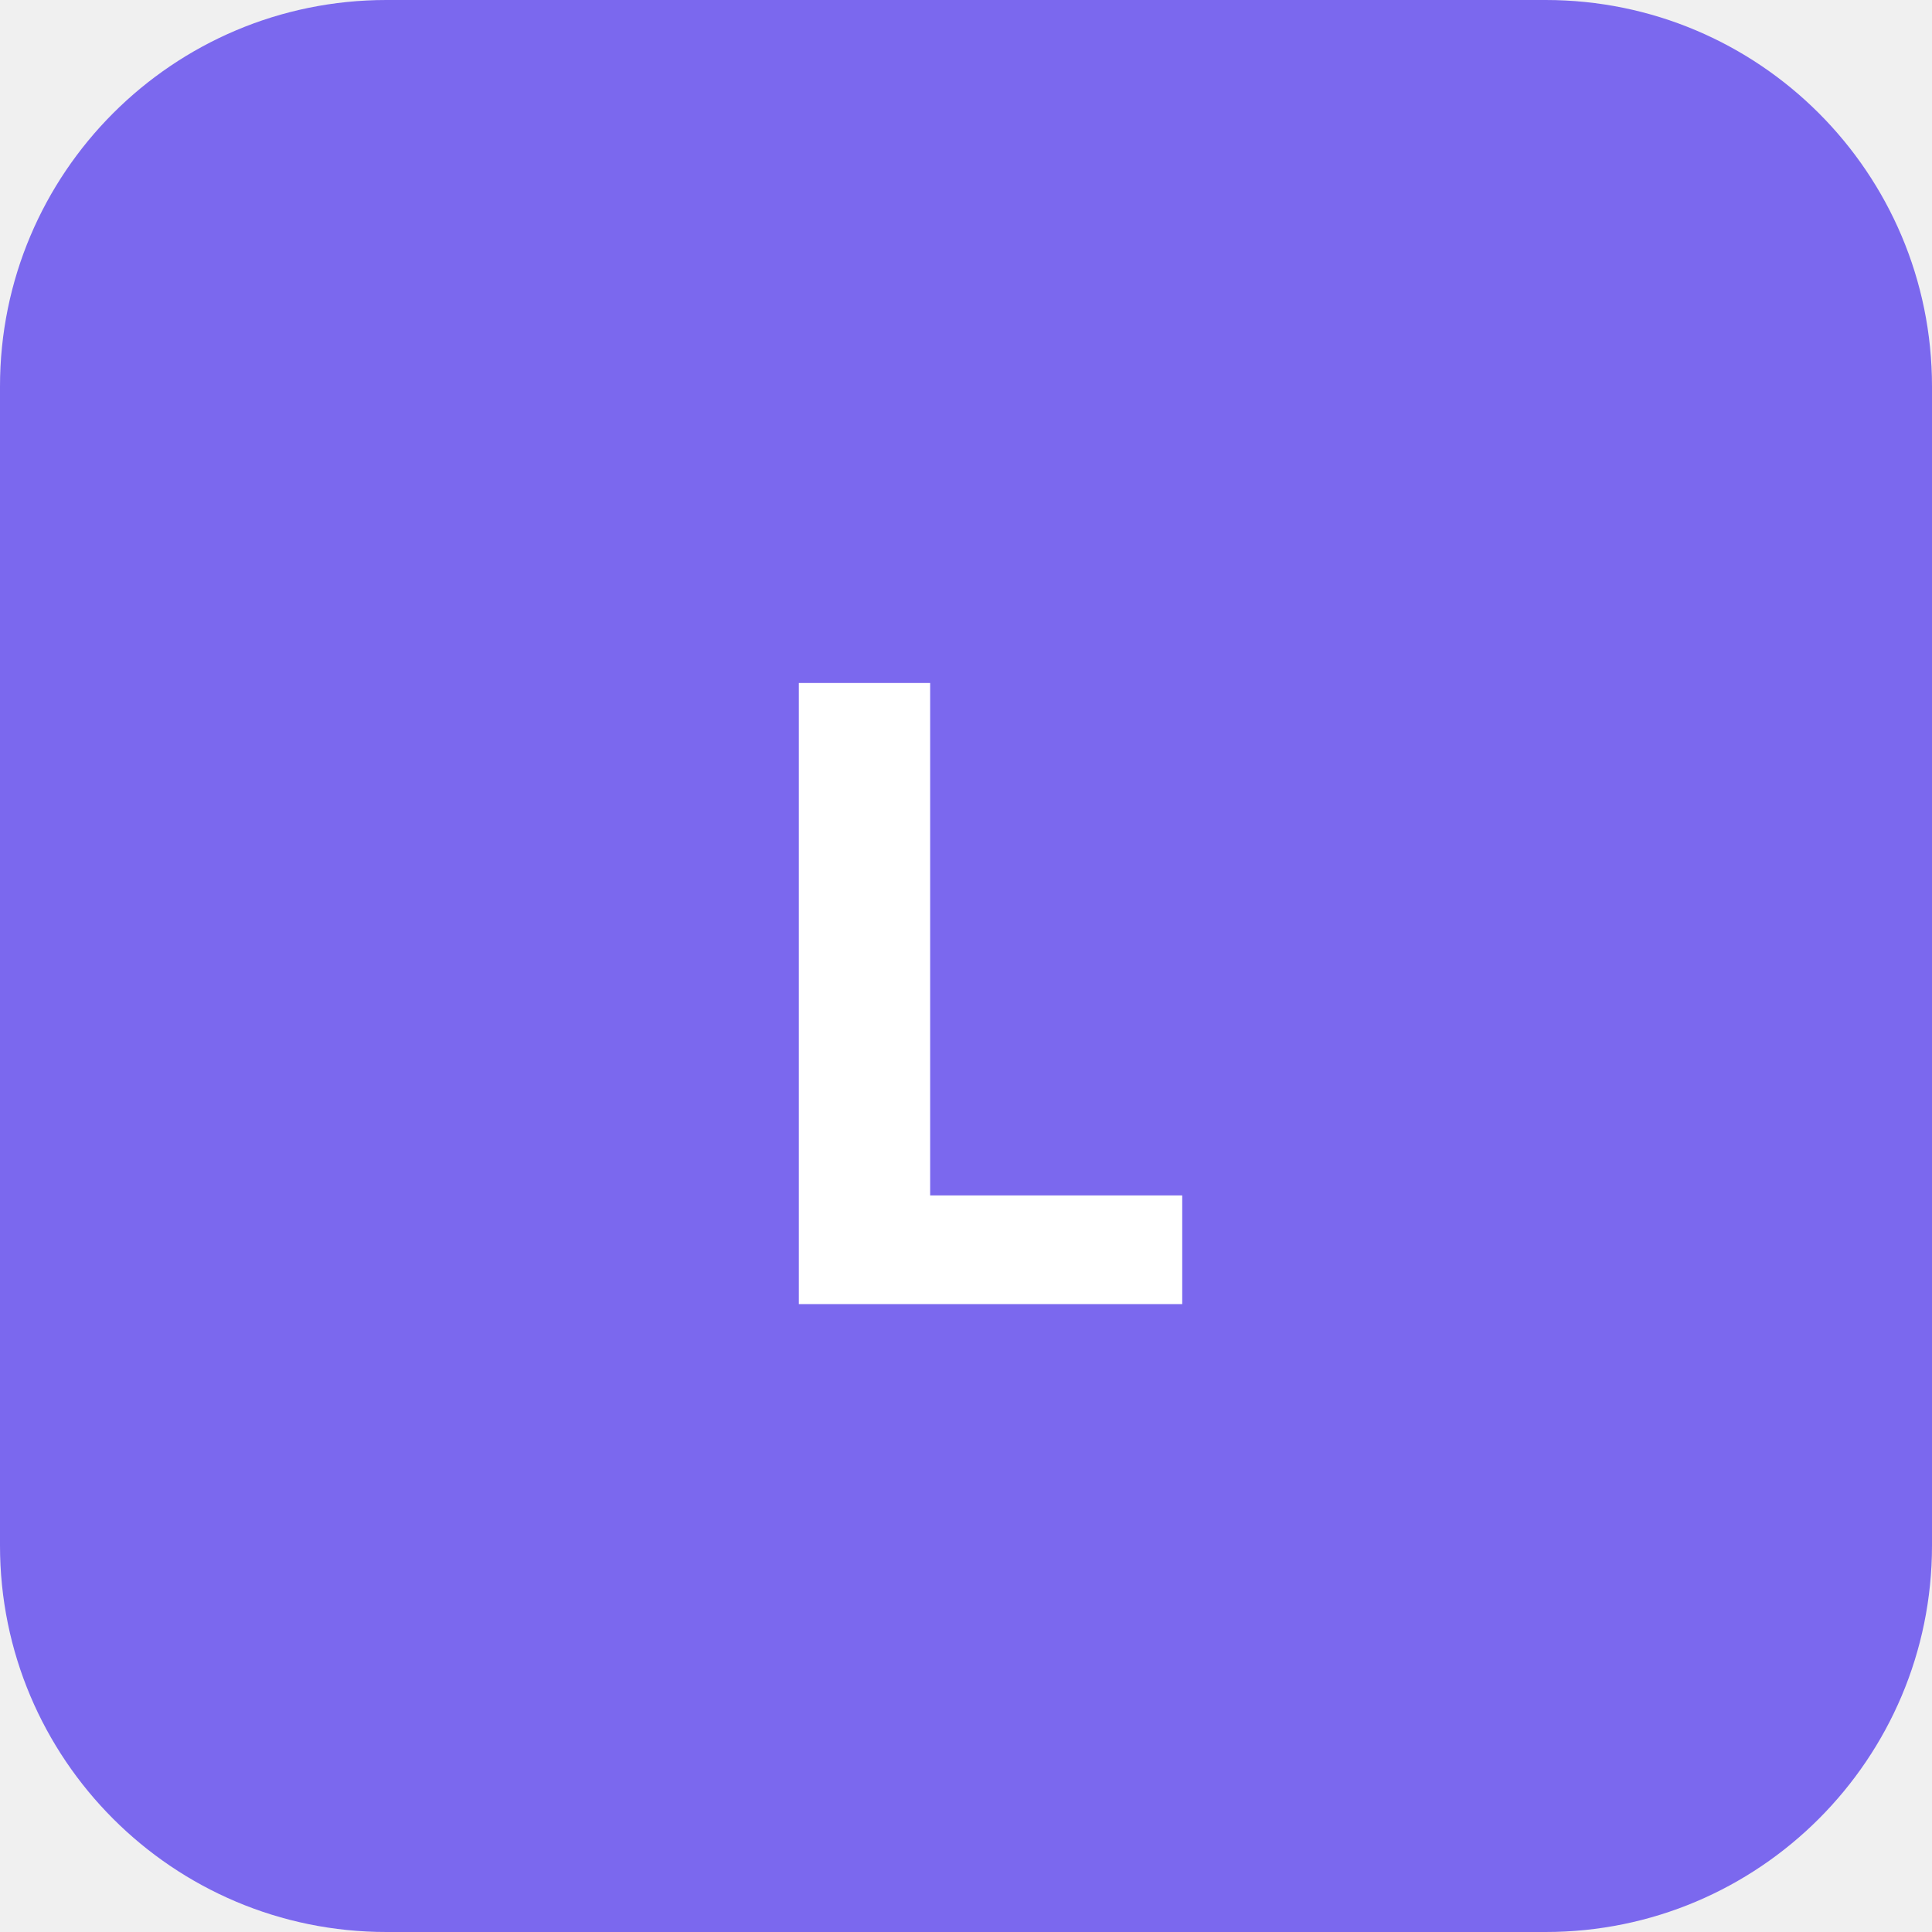
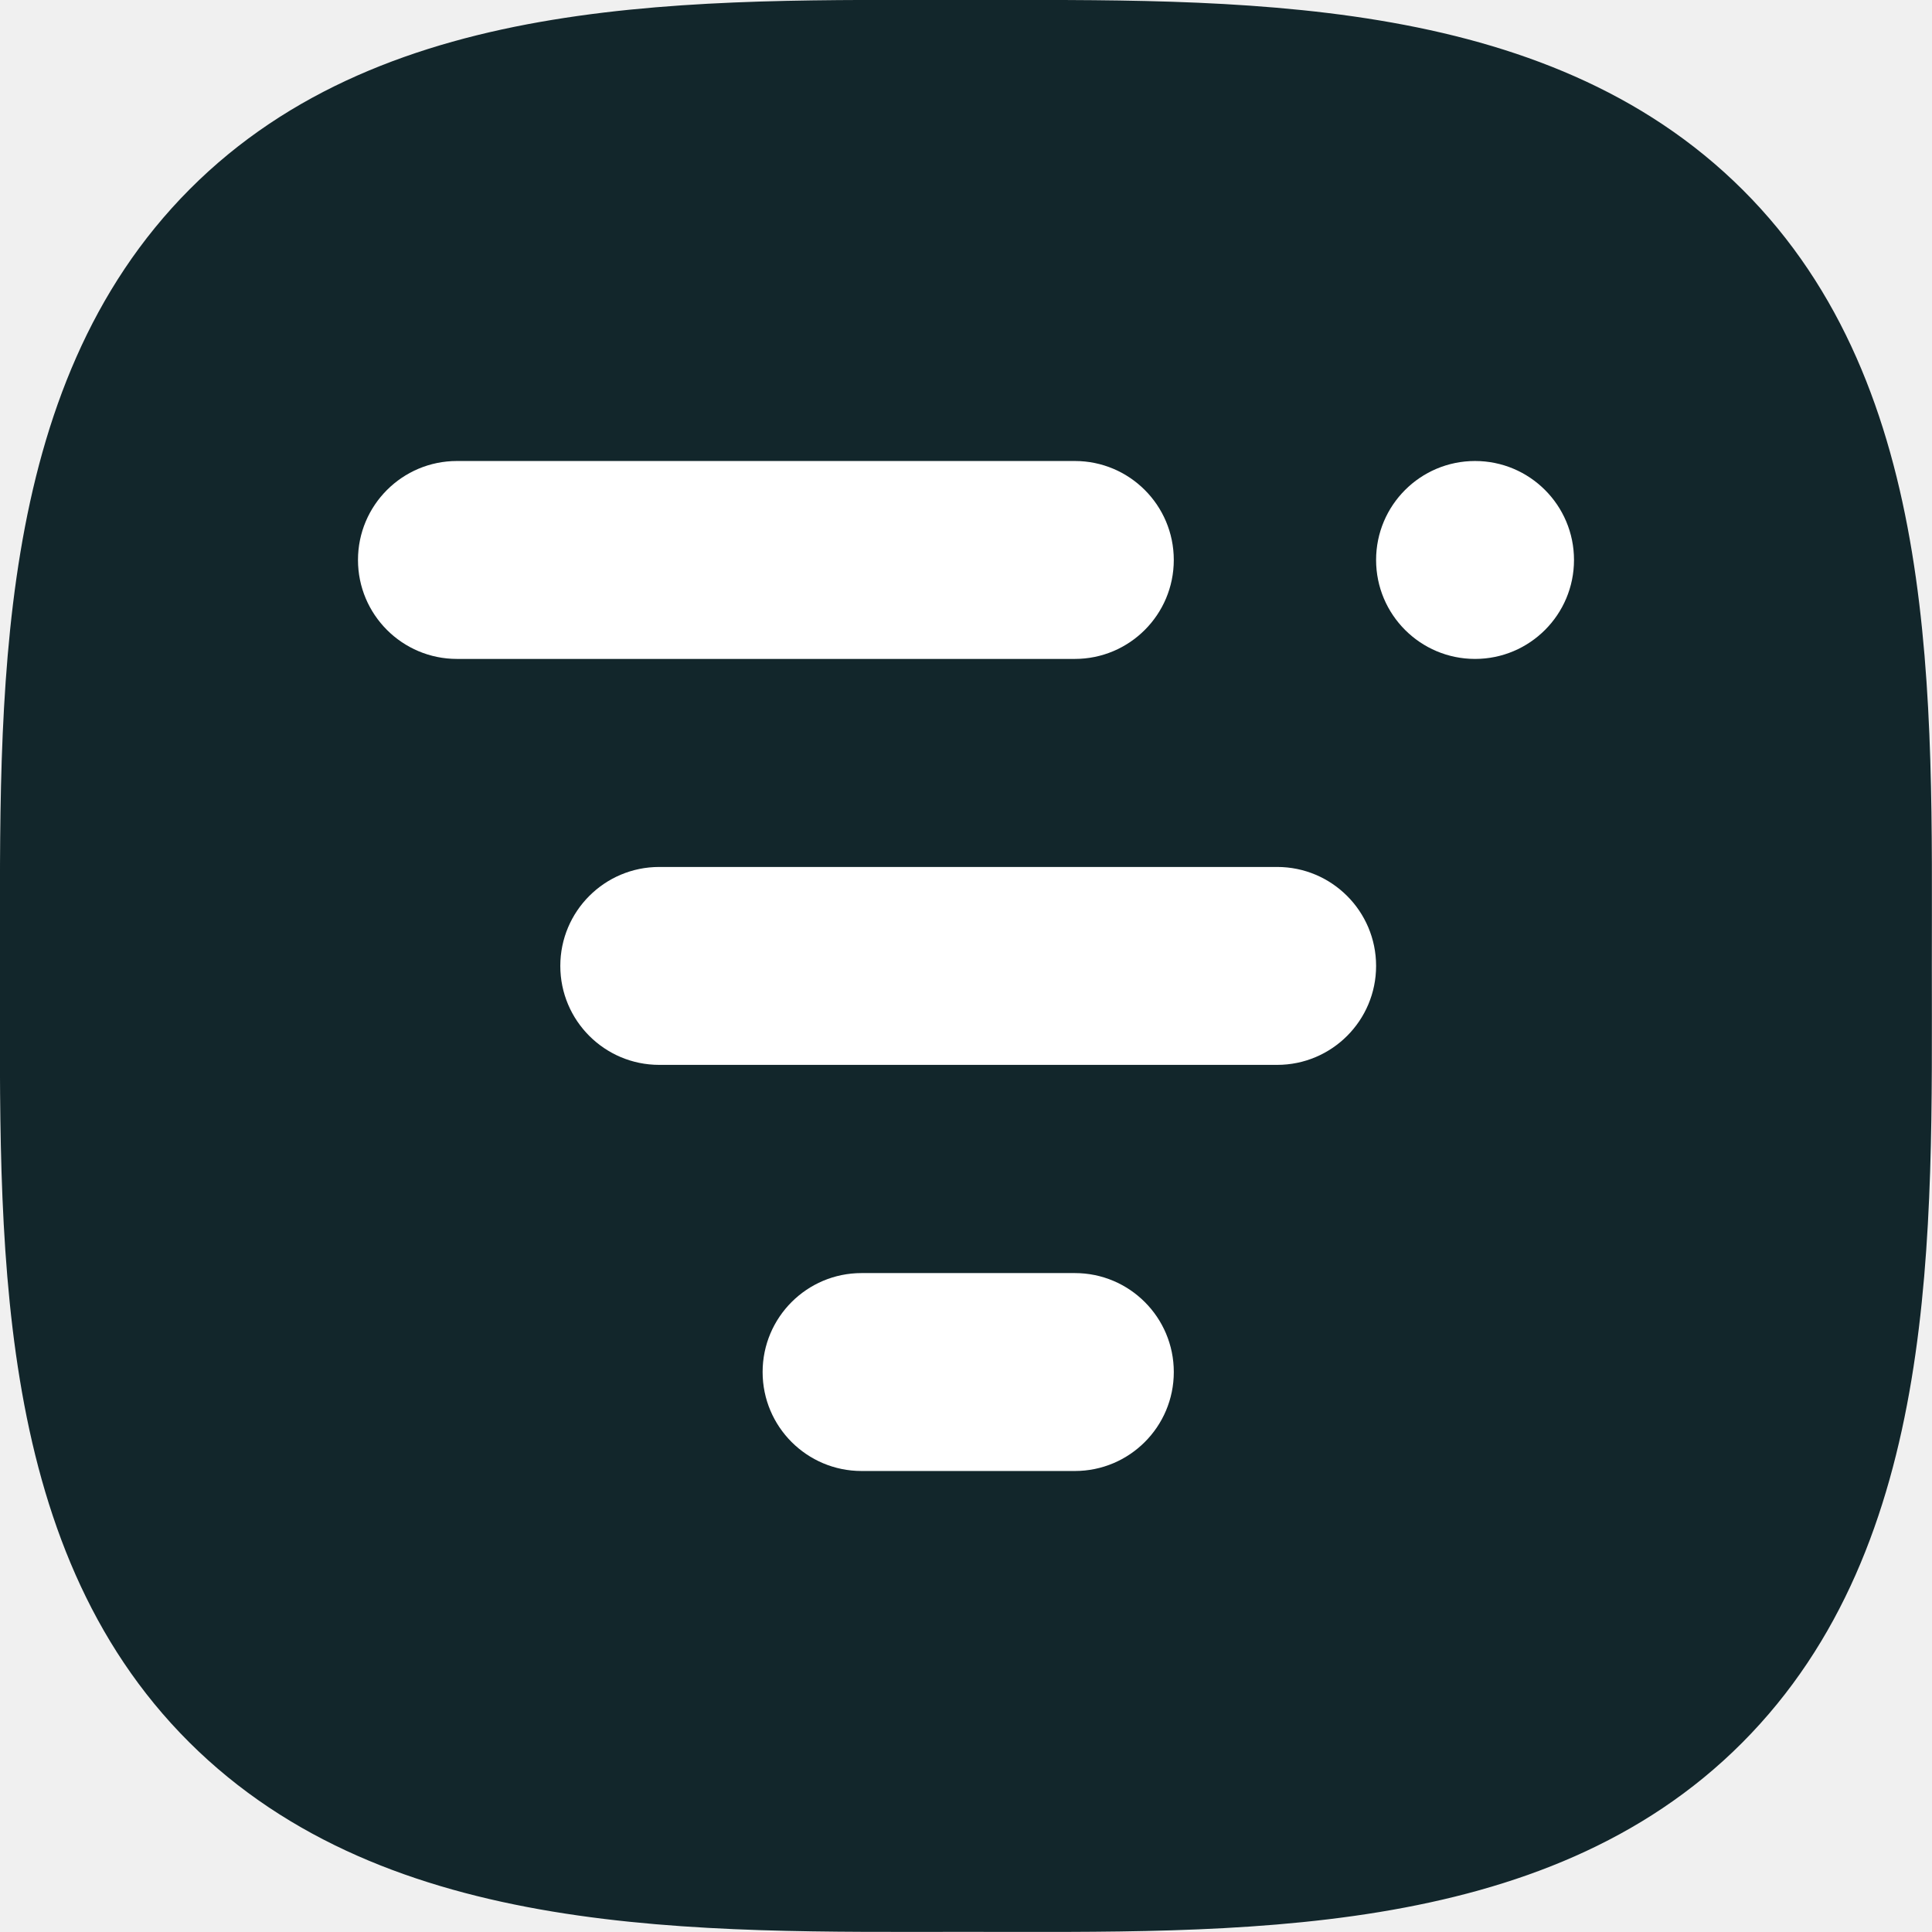
- <svg xmlns="http://www.w3.org/2000/svg" viewBox="0 0 40 40">
-   <rect width="40" height="40" rx="8" fill="#7B68EE" />
-   <text x="20" y="27" text-anchor="middle" font-family="sans-serif" font-size="18" font-weight="bold" fill="white">L</text>
+ <svg xmlns="http://www.w3.org/2000/svg" width="140" height="140" viewBox="0 0 140 140" fill="none">
+   <g clip-path="url(#clip0)">
+     <path d="M139.988 69.995C139.988 89.329 140.637 111.844 126.246 126.284C111.856 140.723 89.328 139.989 69.994 139.989C50.66 139.989 28.145 140.637 13.706 126.247C-0.734 111.856 0 89.329 0 69.995C0 50.661 -0.636 28.145 13.754 13.706C28.145 -0.733 50.672 0.001 69.994 0.001C89.316 0.001 111.844 -0.635 126.283 13.755C140.722 28.145 139.988 50.673 139.988 69.995Z" fill="#12262B" />
+     <path d="M77.886 33.406H33.112C29.152 33.406 25.941 36.617 25.941 40.577C25.941 44.537 29.152 47.748 33.112 47.748H77.886C81.846 47.748 85.057 44.537 85.057 40.577C85.057 36.617 81.846 33.406 77.886 33.406Z" fill="white" />
+     <path d="M92.546 62.823H47.772C43.812 62.823 40.602 66.034 40.602 69.994C40.602 73.954 43.812 77.165 47.772 77.165H92.546C96.507 77.165 99.717 73.954 99.717 69.994C99.717 66.034 96.507 62.823 92.546 62.823Z" fill="white" />
+     <path d="M77.887 92.252H62.432C58.472 92.252 55.262 95.463 55.262 99.423C55.262 103.383 58.472 106.594 62.432 106.594H77.887C81.848 106.594 85.058 103.383 85.058 99.423C85.058 95.463 81.848 92.252 77.887 92.252Z" fill="white" />
+     <path d="M114.058 40.577C114.058 36.617 110.848 33.406 106.887 33.406C102.927 33.406 99.717 36.617 99.717 40.577C99.717 44.537 102.927 47.748 106.887 47.748C110.848 47.748 114.058 44.537 114.058 40.577Z" fill="white" />
+   </g>
+   <defs>
+     <clipPath id="clip0">
+       <rect width="140" height="140" fill="white" />
+     </clipPath>
+   </defs>
</svg>
